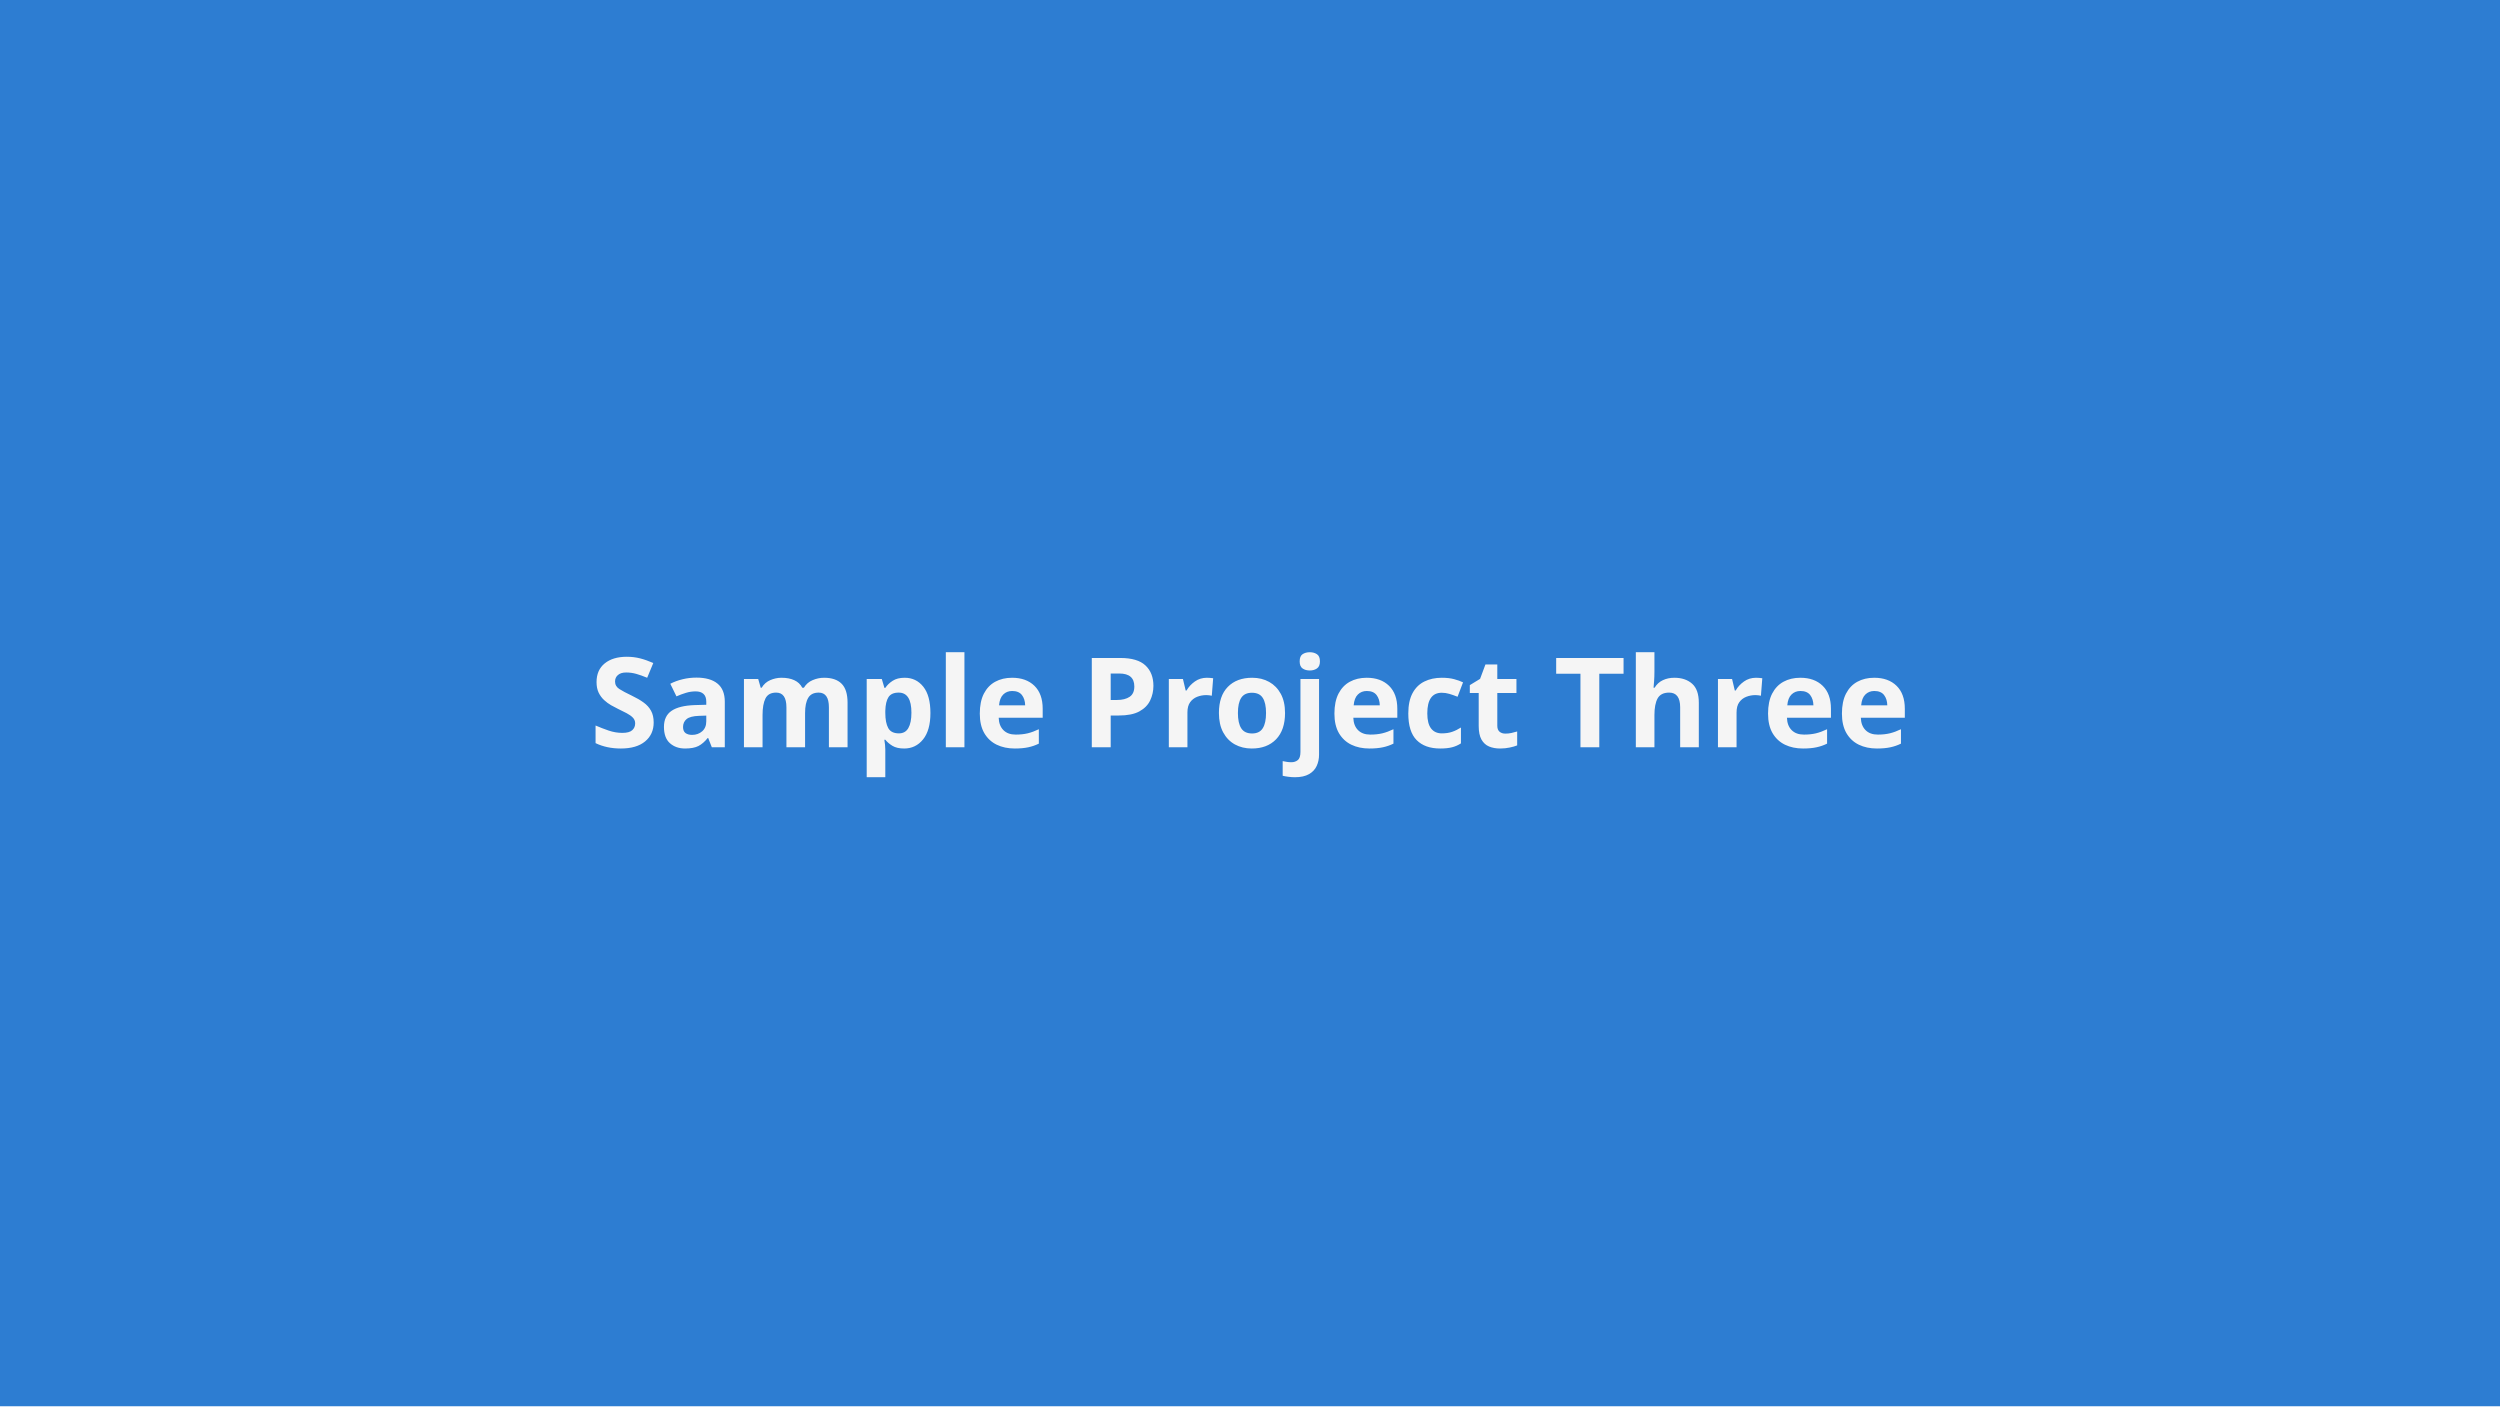
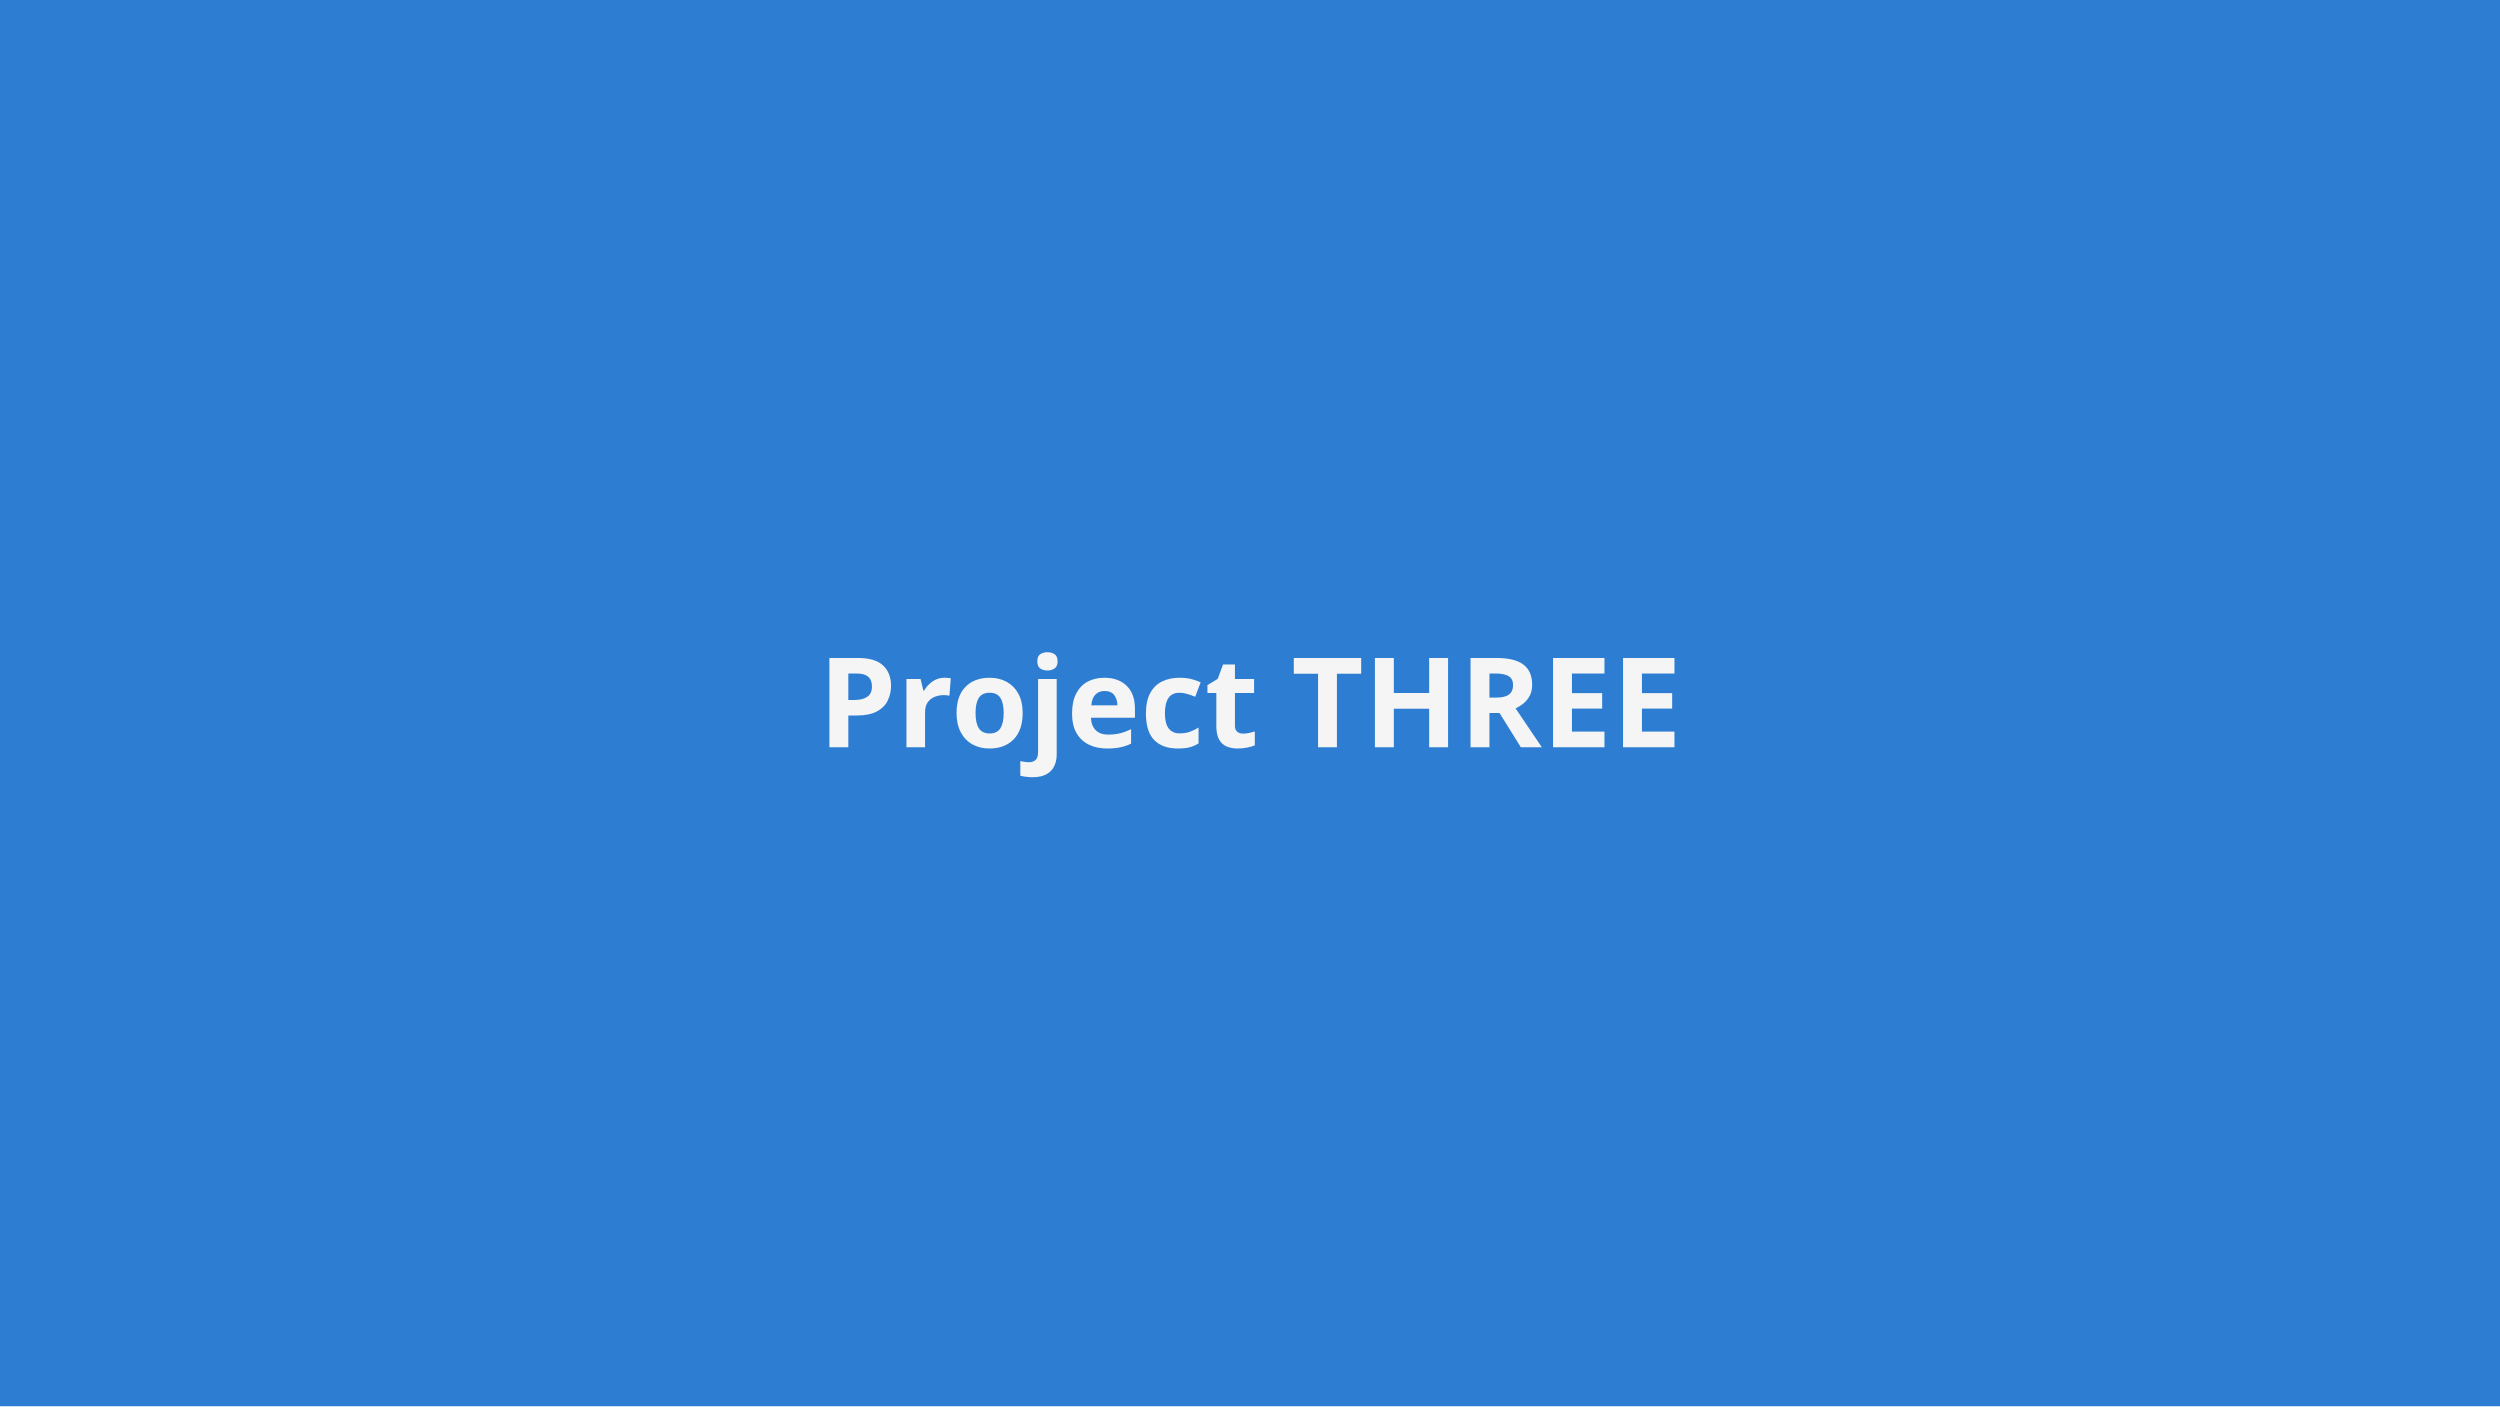
<svg xmlns="http://www.w3.org/2000/svg" viewBox="0 0 800 450" width="800" height="450" role="img" aria-label="Sample Project Three placeholder image">
  <rect width="800" height="450" fill="#2D7DD2" />
-   <text x="50%" y="50%" text-anchor="middle" dominant-baseline="middle" font-family="system-ui, sans-serif" font-size="40" font-weight="700" fill="#F5F5F5">Sample Project Three</text>
+   <text x="50%" y="50%" text-anchor="middle" dominant-baseline="middle" font-family="system-ui, sans-serif" font-size="40" font-weight="700" fill="#F5F5F5">Project THREE</text>
</svg>
